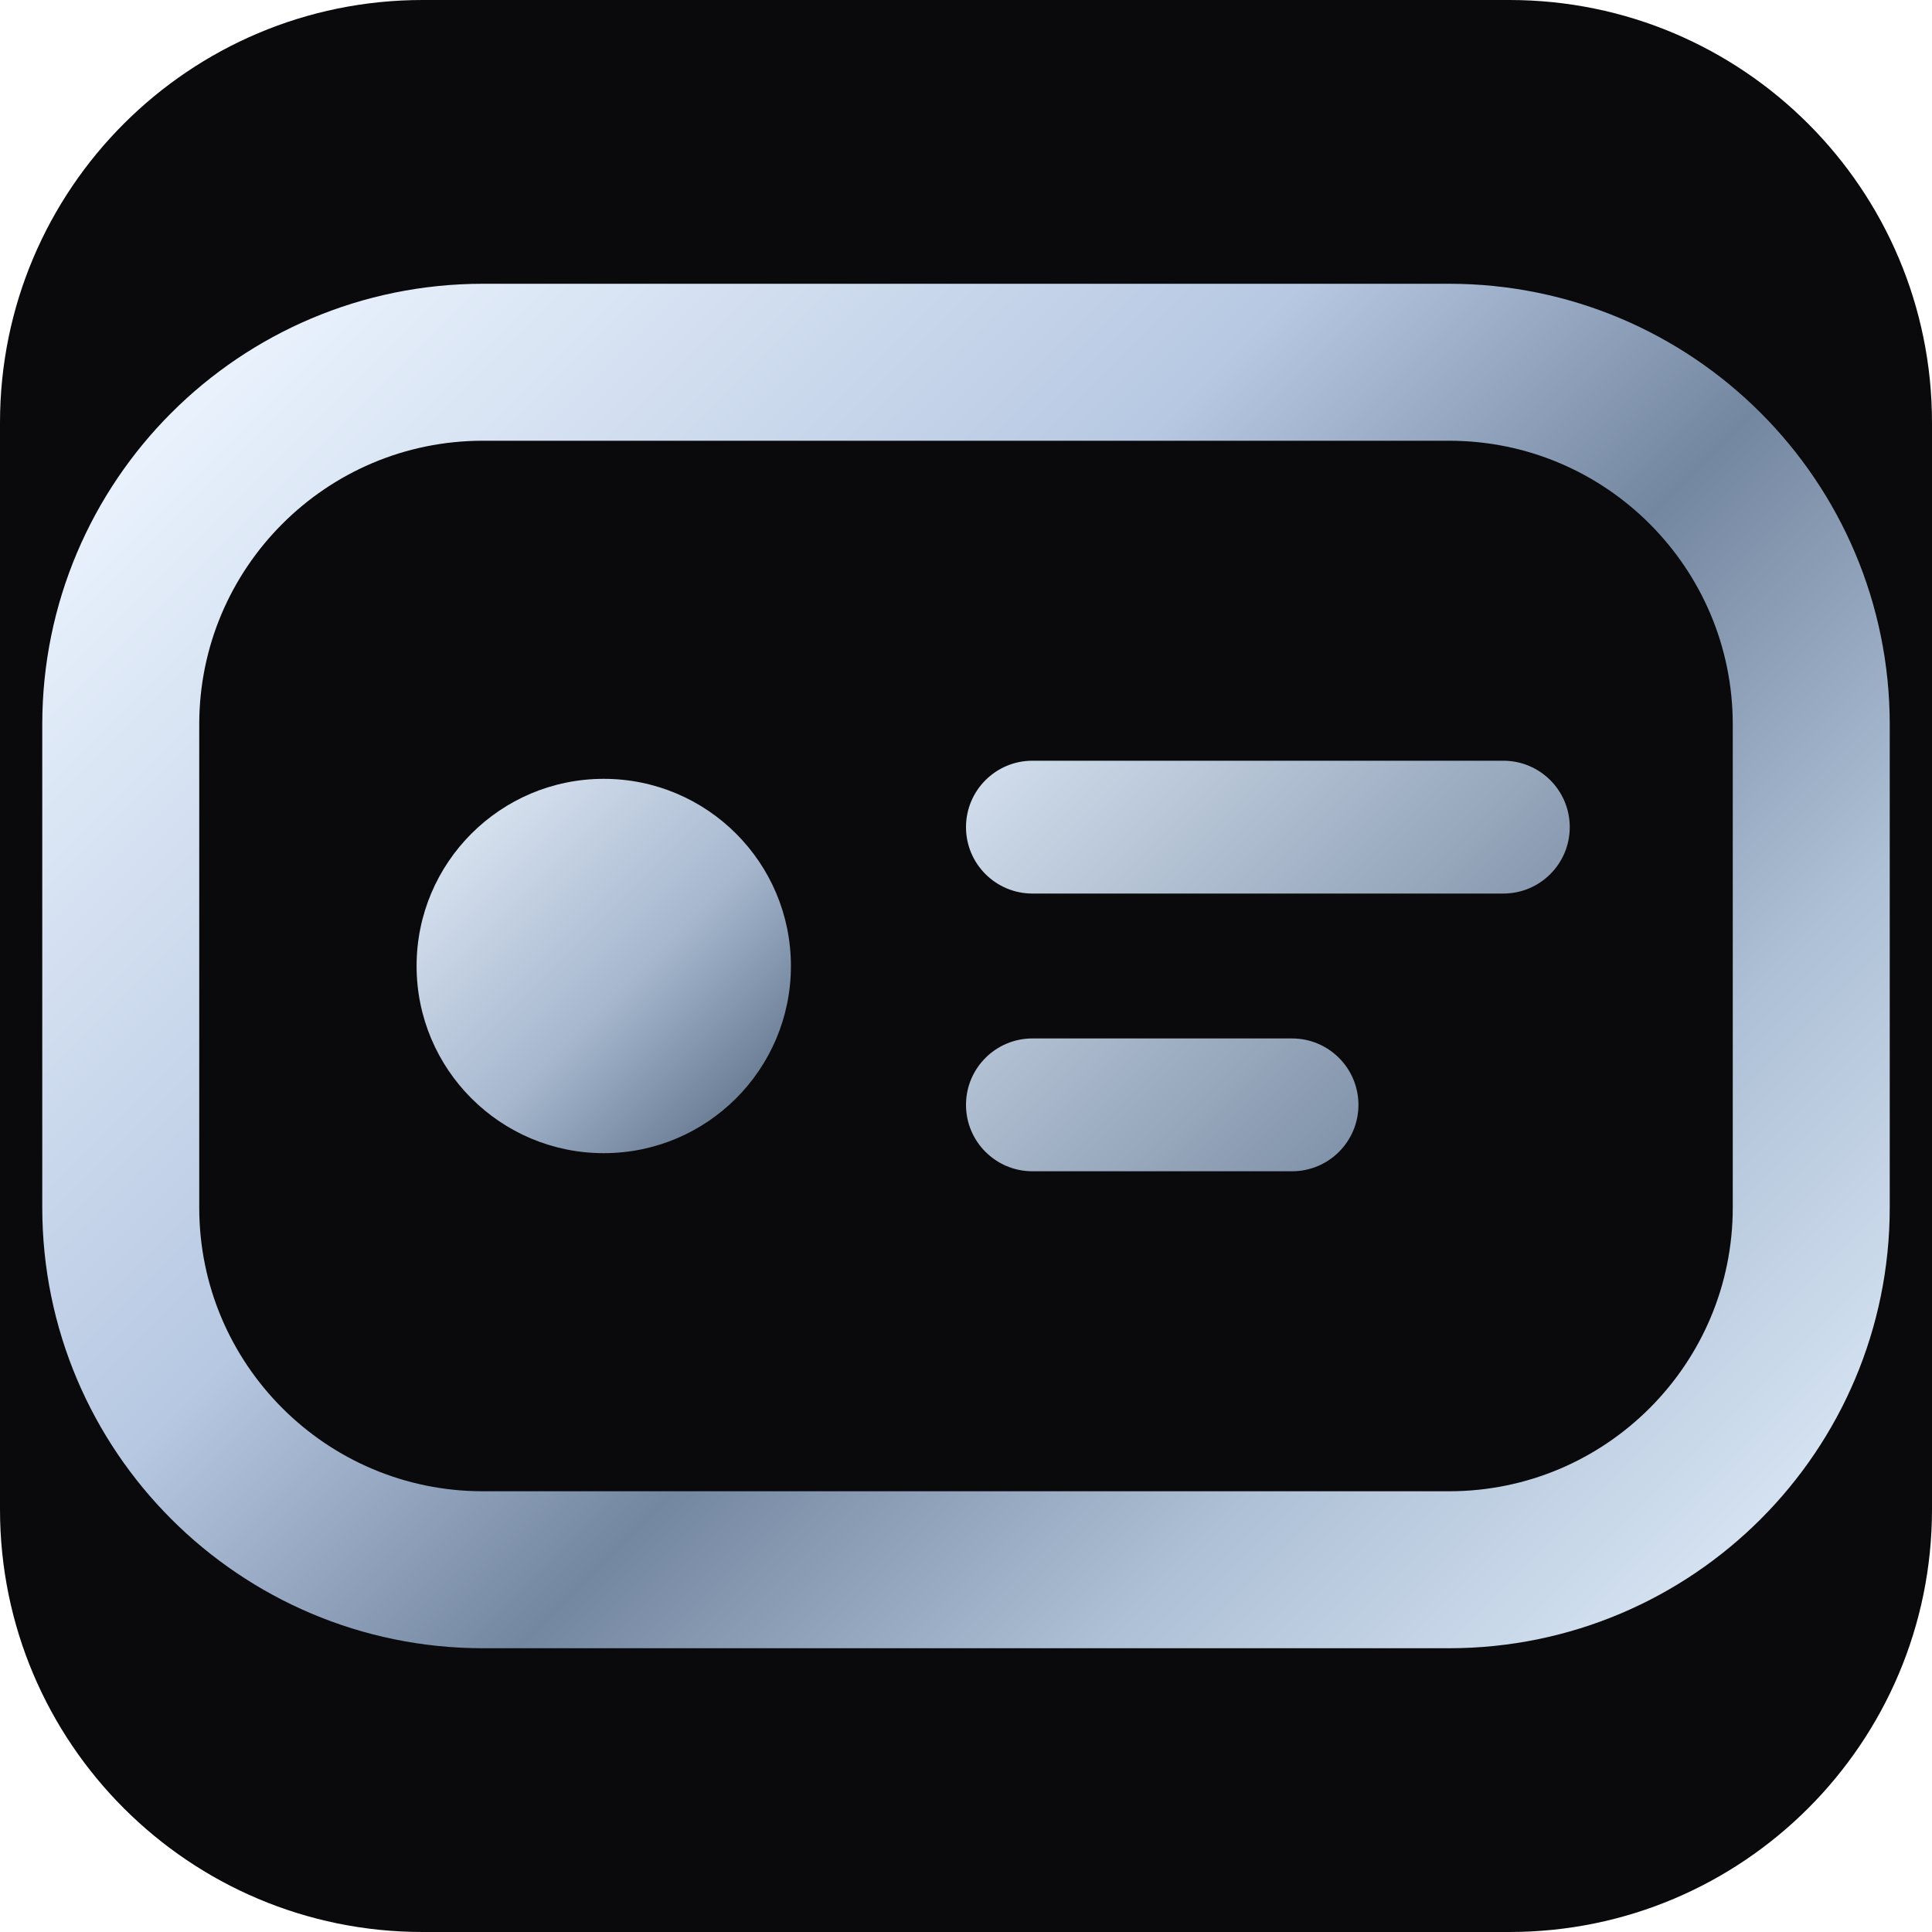
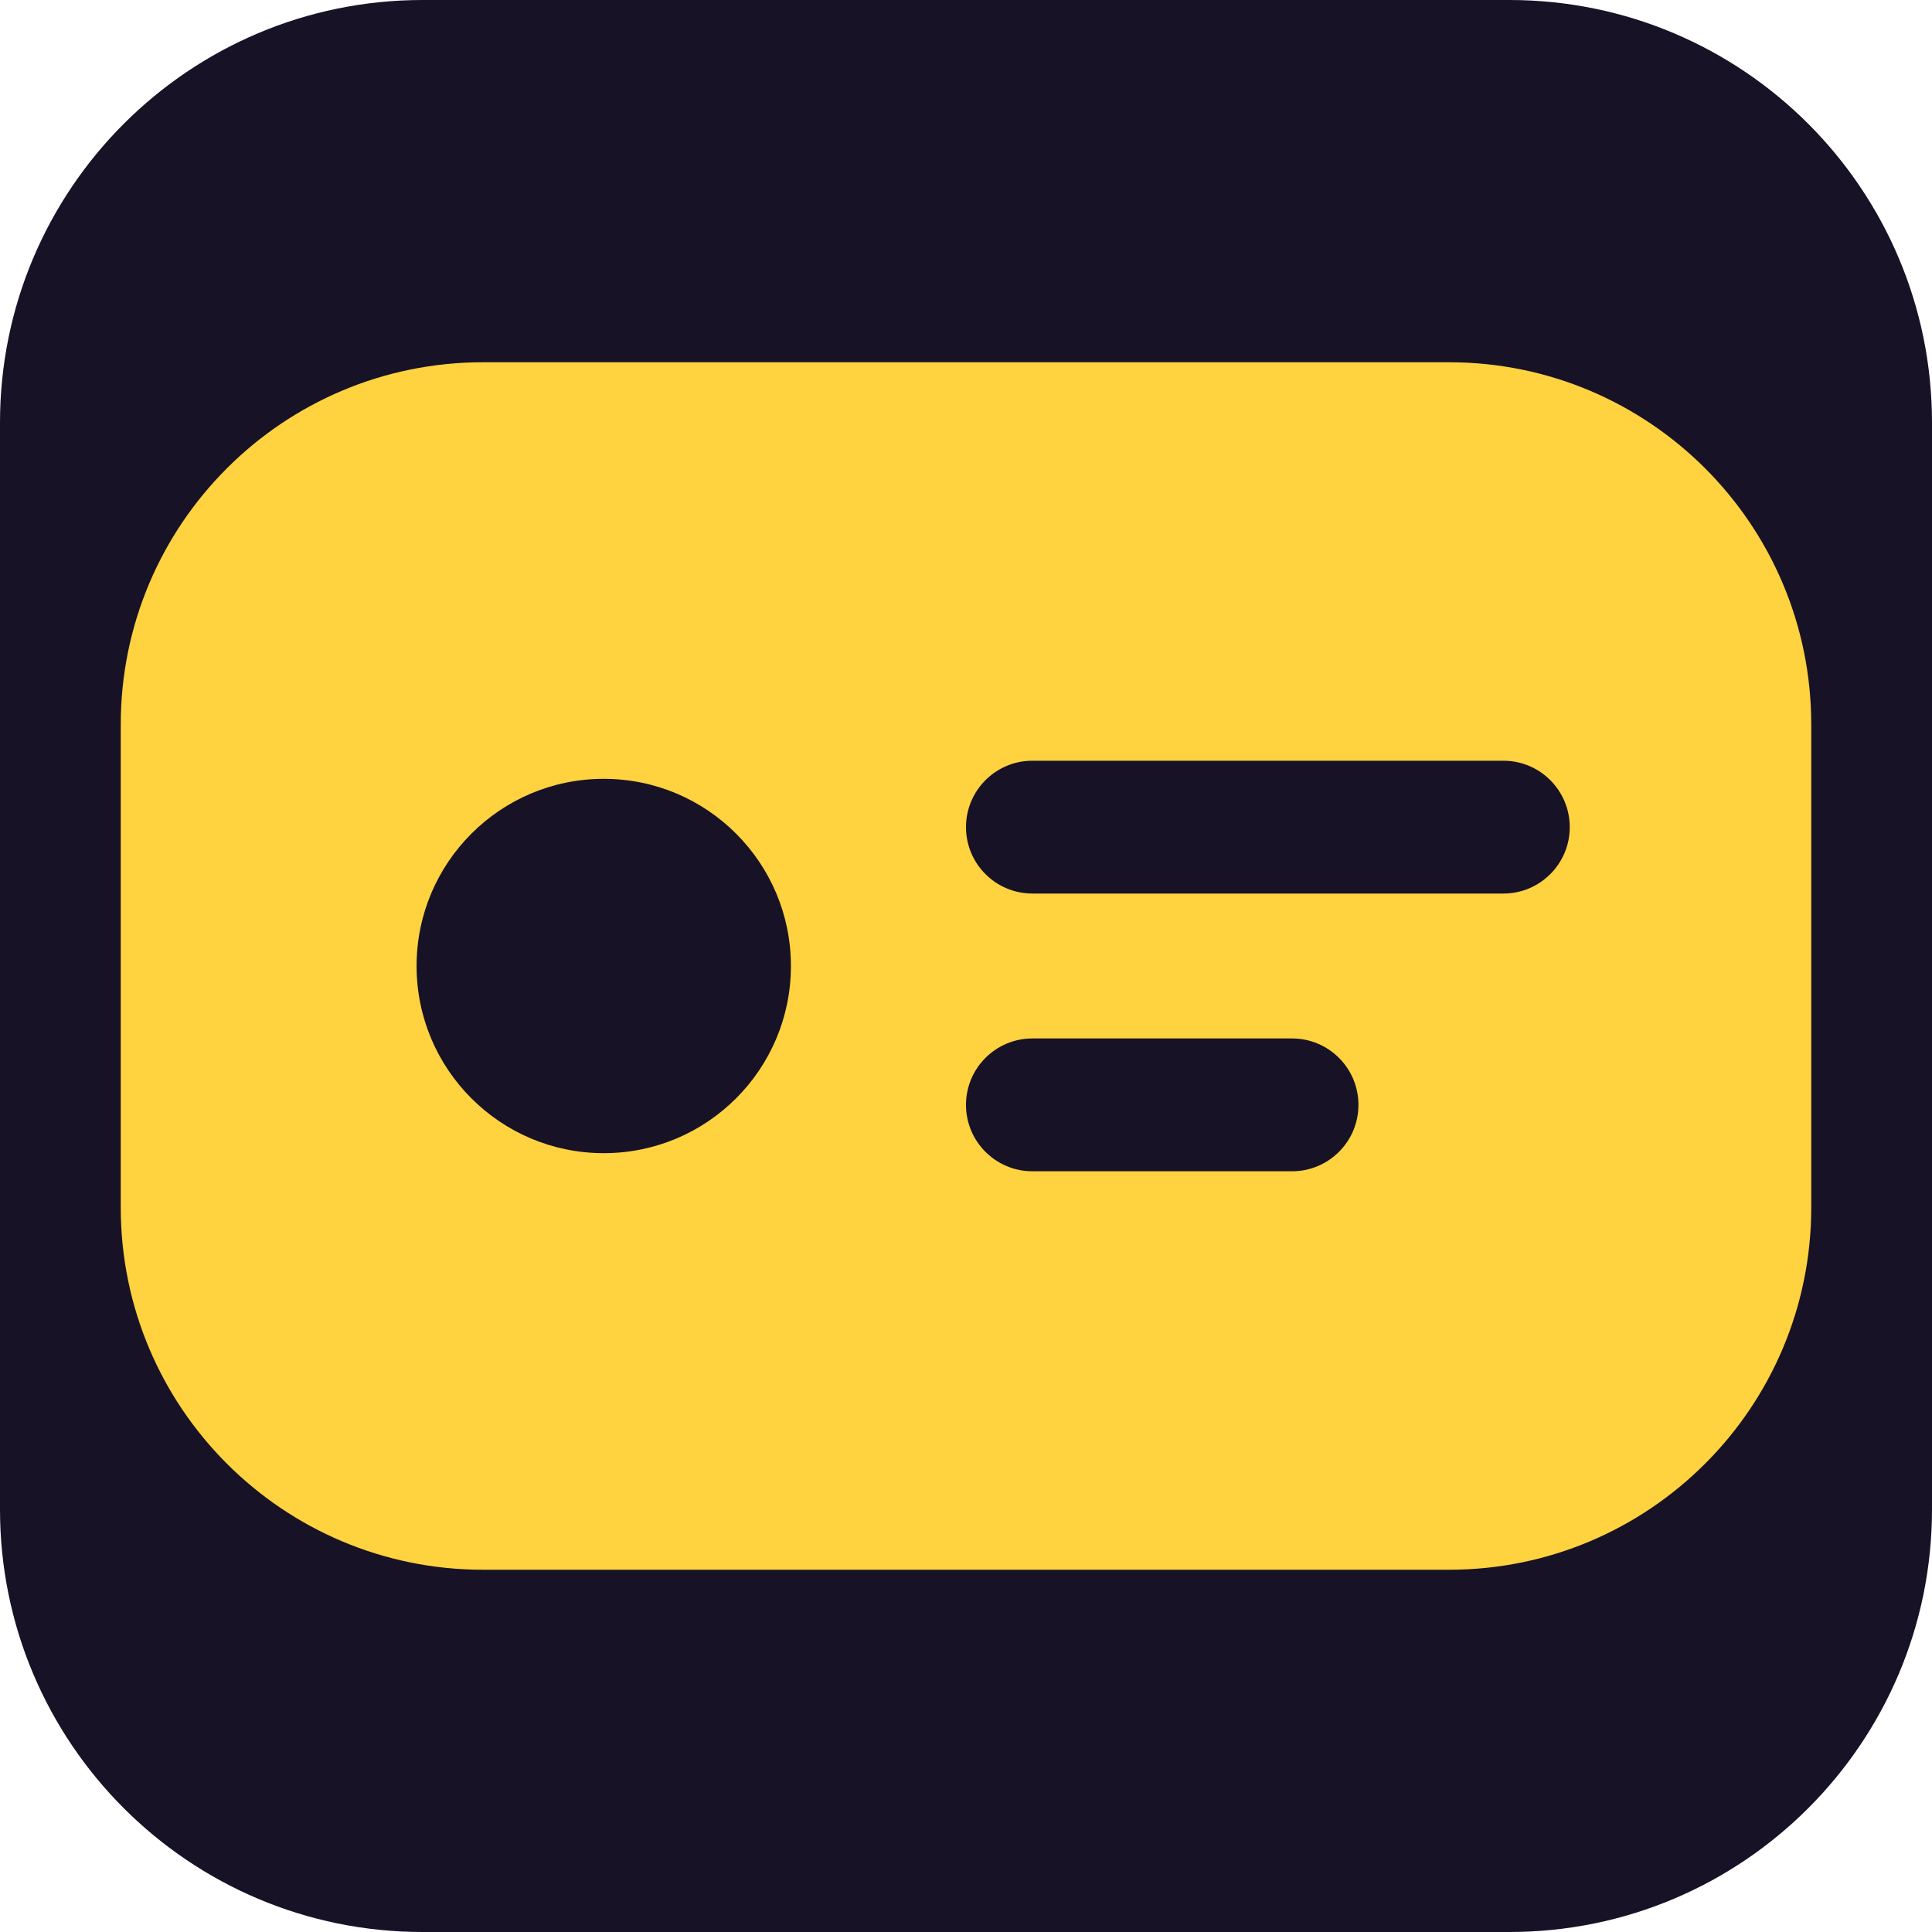
<svg xmlns="http://www.w3.org/2000/svg" viewBox="0 0 32 32" aria-hidden="true">
-   <defs>
-     <linearGradient id="pj-edge" x1="4" y1="4" x2="28" y2="28" gradientUnits="userSpaceOnUse">
-       <stop offset="0" stop-color="#eef6ff" />
-       <stop offset="0.38" stop-color="#b7c8e2" />
-       <stop offset="0.58" stop-color="#7487a0" />
-       <stop offset="0.78" stop-color="#aec0d6" />
-       <stop offset="1" stop-color="#dbe8f6" />
-     </linearGradient>
-     <linearGradient id="pj-lens" x1="7" y1="13" x2="13" y2="19" gradientUnits="userSpaceOnUse">
-       <stop offset="0" stop-color="#e4edf8" />
-       <stop offset="0.55" stop-color="#a7b8cf" />
-       <stop offset="1" stop-color="#53677f" />
-     </linearGradient>
-     <linearGradient id="pj-bar" x1="16" y1="12" x2="24" y2="20" gradientUnits="userSpaceOnUse">
-       <stop offset="0" stop-color="#d7e3f1" />
-       <stop offset="1" stop-color="#71849d" />
-     </linearGradient>
-   </defs>
-   <rect width="32" height="32" rx="7" fill="#0a0a0c" />
-   <rect x="2" y="6" width="28" height="20" rx="6" fill="none" stroke="url(#pj-edge)" stroke-width="2.6" stroke-linejoin="round" />
-   <circle cx="10" cy="16" r="3.1" fill="url(#pj-lens)" />
-   <rect x="16" y="12.6" width="10" height="2.2" rx="1.1" fill="url(#pj-bar)" />
-   <rect x="16" y="17.2" width="6.5" height="2.2" rx="1.1" fill="url(#pj-bar)" />
+   <rect width="32" height="32" rx="7" fill="#171226" />
+   <rect x="2" y="6" width="28" height="20" rx="6" fill="#ffd23f" />
+   <circle cx="10" cy="16" r="3.1" fill="#171226" />
+   <rect x="16" y="12.6" width="10" height="2.2" rx="1.1" fill="#171226" />
+   <rect x="16" y="17.2" width="6.5" height="2.2" rx="1.1" fill="#171226" />
</svg>
